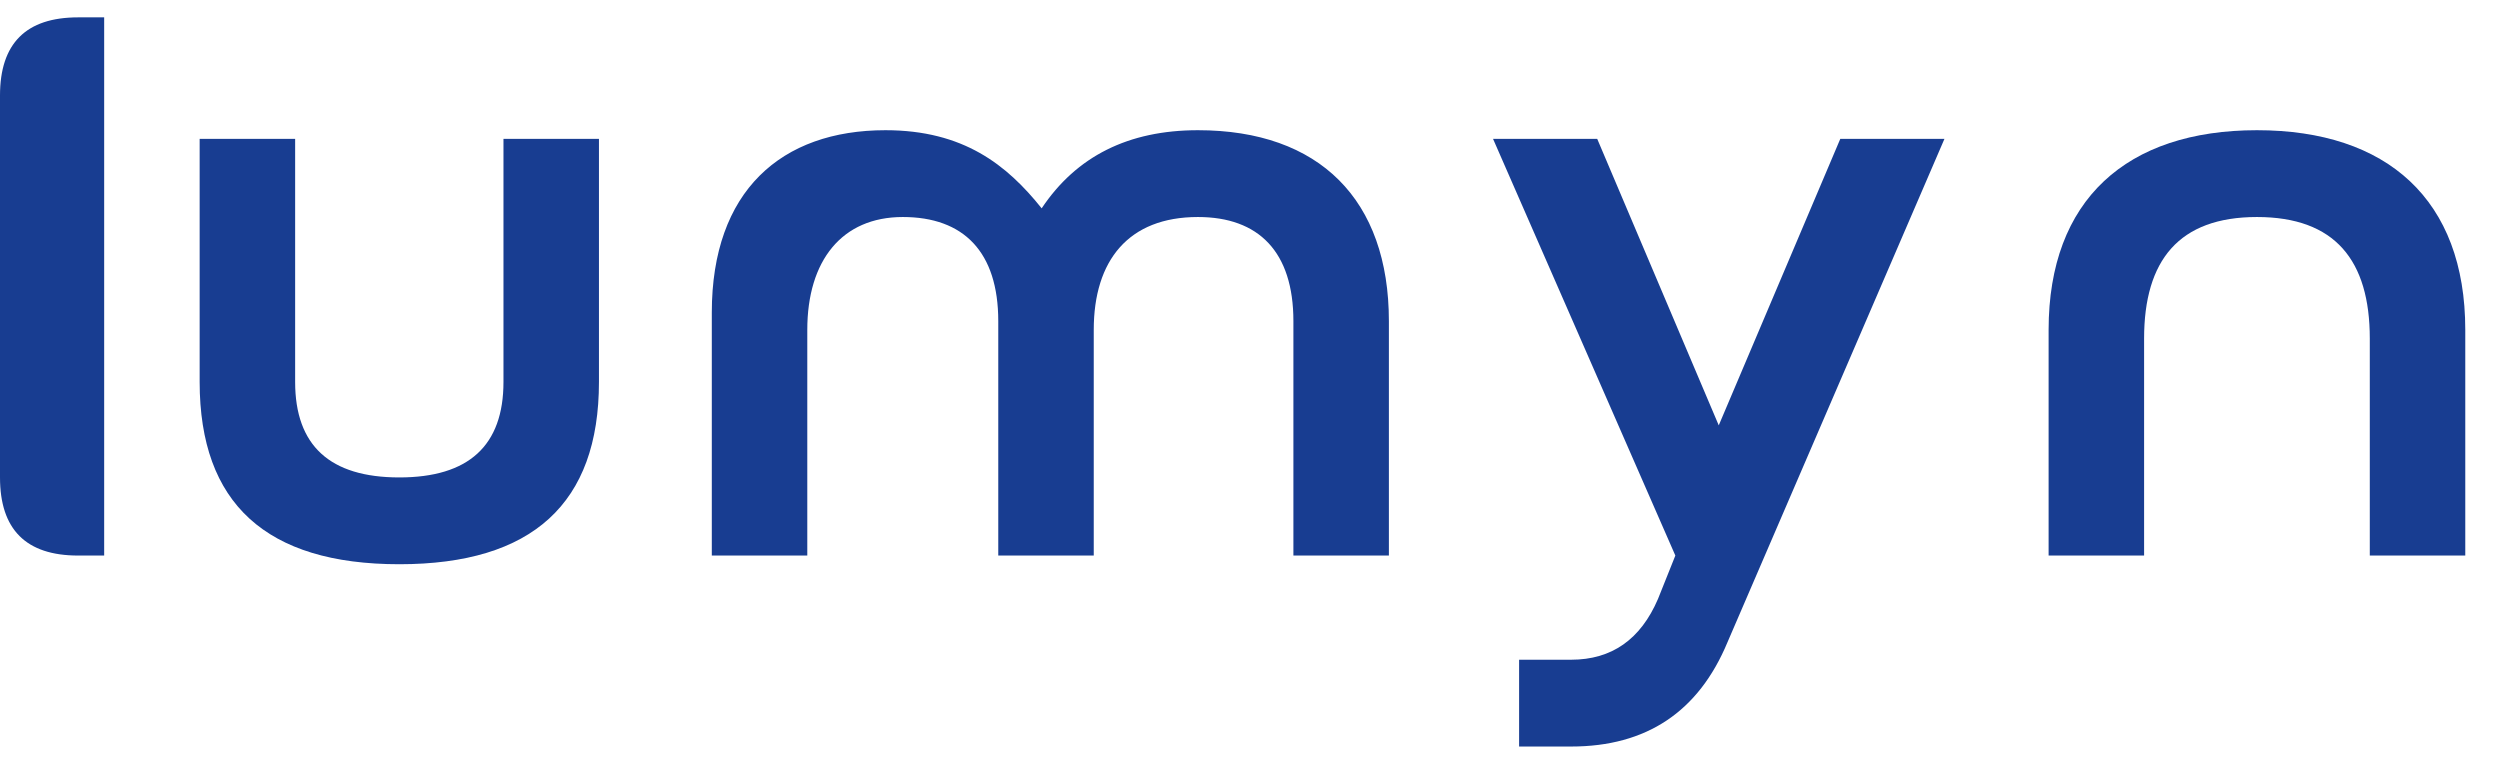
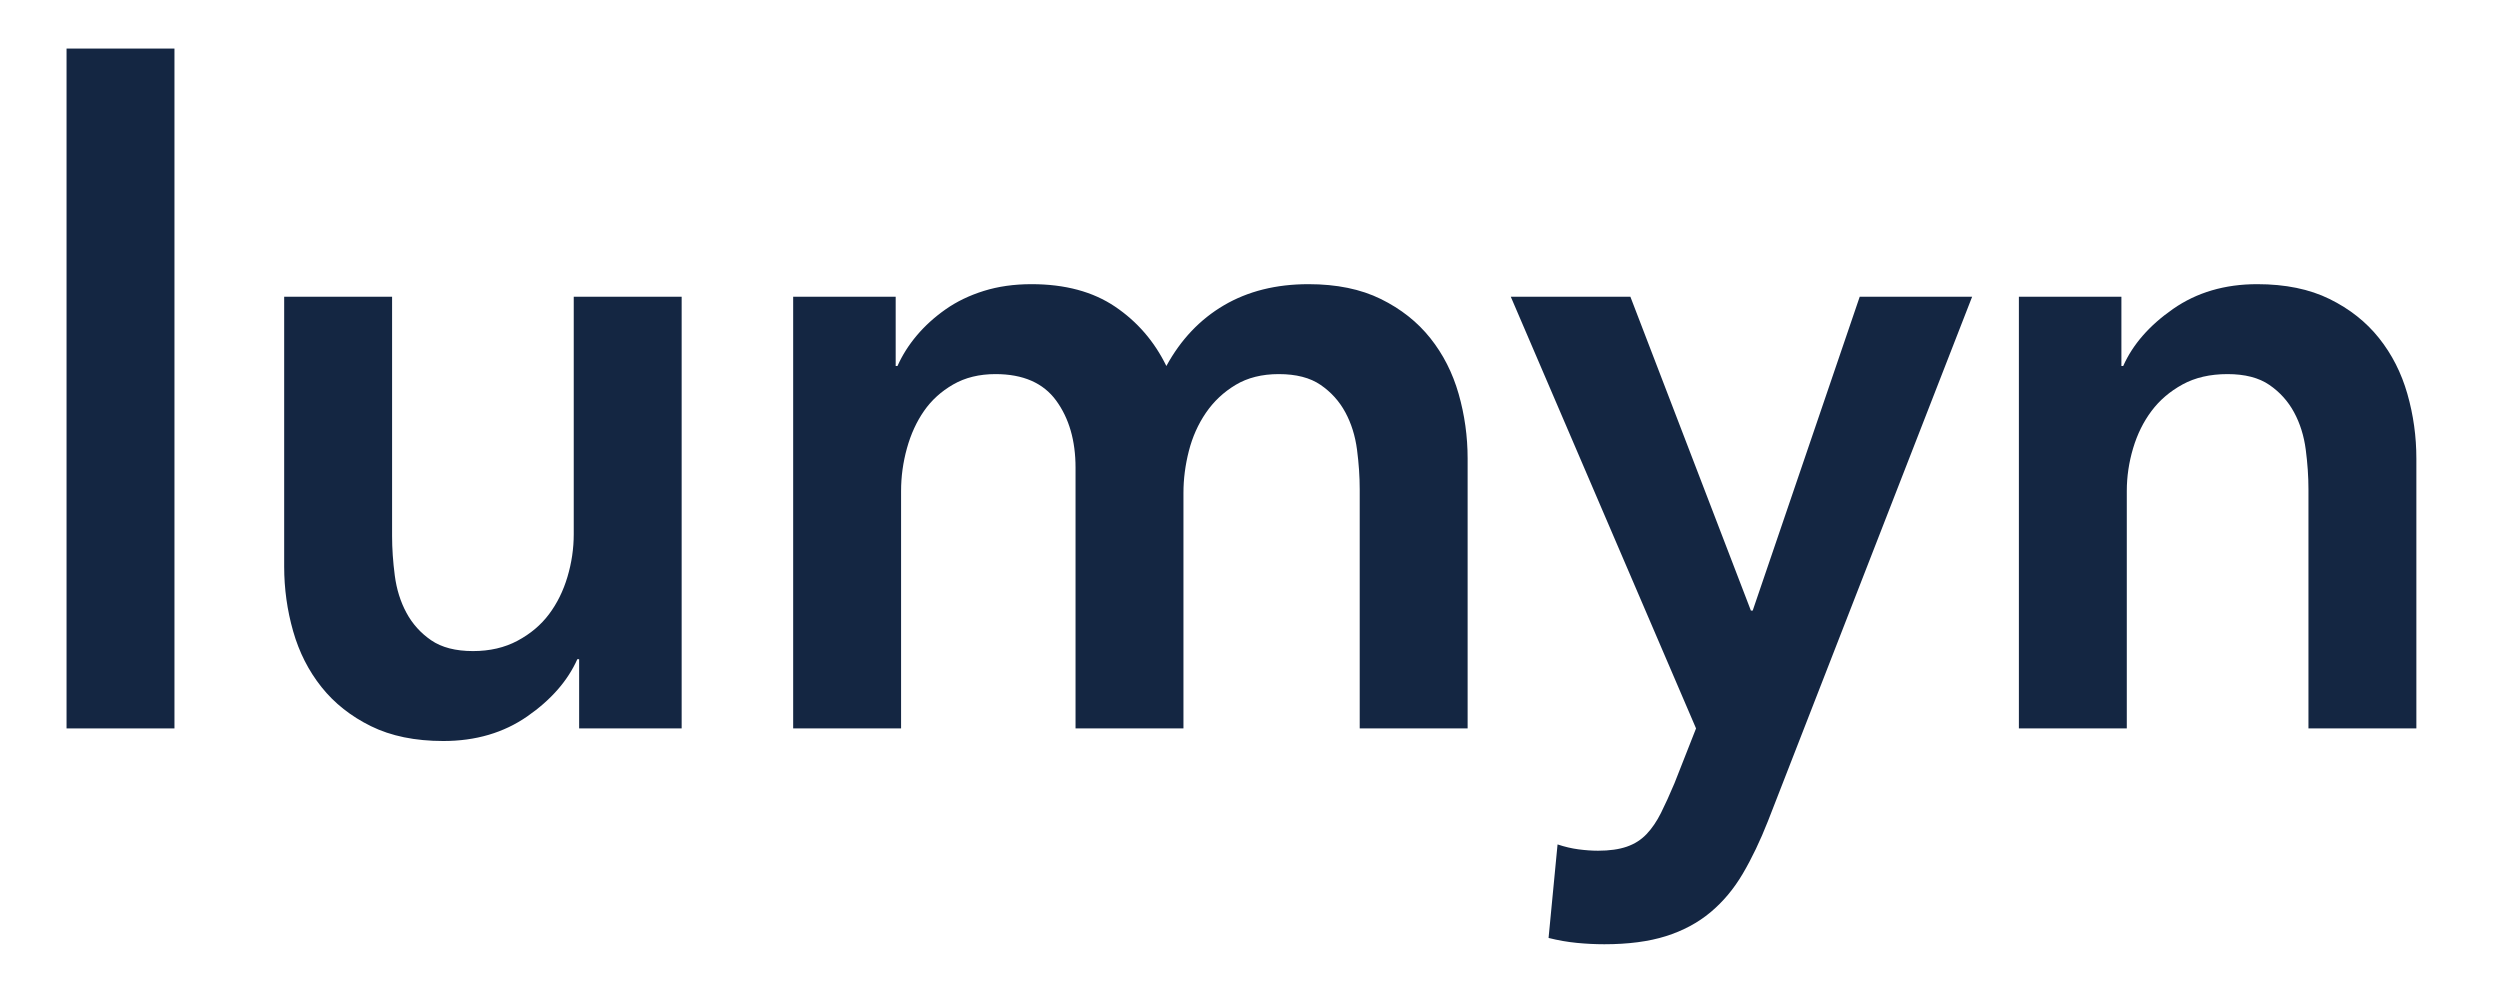
- <svg xmlns="http://www.w3.org/2000/svg" viewBox="0 0 288 90" role="img">
-   <path fill="#183D91" d="M0 11Q0 2 9 2H12V64H9Q0 64 0 55Z" />
-   <path transform="translate(23 0)" fill="#183D91" d="M0 16H11V44Q11 55 23 55Q35 55 35 44V16H46V44Q46 65 23 65Q0 65 0 44Z" />
-   <path transform="translate(82 0)" fill="#183D91" d="M0 64V36C0 22 8 15 20 15C29 15 34 19 38 24C42 18 48 15 56 15C70 15 78 23 78 37V64H67V37C67 29 63 25 56 25C48 25 44 30 44 38V64H33V37C33 29 29 25 22 25C15 25 11 30 11 38V64Z" />
-   <path transform="translate(172 0)" fill="#183D91" d="M0 16H12L26 49L40 16H52L27 74Q22 86 9 86H3V76H9Q16 76 19 69L21 64Z" />
-   <path transform="translate(236 0)" fill="#183D91" d="M0 64V38C0 23 9 15 24 15C39 15 48 23 48 38V64H37V39C37 30 33 25 24 25S11 30 11 39V64Z" />
+ <svg xmlns="http://www.w3.org/2000/svg" viewBox="0 19 278 110" role="img">
+   <g transform="translate(0 0)" fill="#142642">
+     <path d="M7.400 24.400 L19.400 24.400 L19.400 100.000 L7.400 100.000 Z" />
+     <path d="M75.800 100.000 L64.400 100.000 L64.400 92.300 L64.200 92.300 Q62.600 95.900 58.650 98.650 Q54.700 101.400 49.300 101.400 Q44.600 101.400 41.250 99.750 Q37.900 98.100 35.750 95.400 Q33.600 92.700 32.600 89.200 Q31.600 85.700 31.600 82.000 L31.600 52.000 L43.600 52.000 L43.600 78.600 Q43.600 80.700 43.900 83.000 Q44.200 85.300 45.200 87.150 Q46.200 89.000 47.950 90.200 Q49.700 91.400 52.600 91.400 Q55.400 91.400 57.550 90.250 Q59.700 89.100 61.050 87.300 Q62.400 85.500 63.100 83.150 Q63.800 80.800 63.800 78.400 L63.800 52.000 L75.800 52.000 Z" />
+     <path d="M145.500 50.600 Q150.200 50.600 153.550 52.250 Q156.900 53.900 159.050 56.600 Q161.200 59.300 162.200 62.800 Q163.200 66.300 163.200 70.000 L163.200 100.000 L151.200 100.000 L151.200 73.400 Q151.200 71.300 150.900 69.000 Q150.600 66.700 149.600 64.850 Q148.600 63.000 146.850 61.800 Q145.100 60.600 142.200 60.600 Q139.400 60.600 137.400 61.800 Q135.400 63.000 134.100 64.900 Q132.800 66.800 132.200 69.150 Q131.600 71.500 131.600 73.800 L131.600 100.000 L119.600 100.000 L119.600 71.000 Q119.600 66.500 117.450 63.550 Q115.300 60.600 110.700 60.600 Q108.000 60.600 106.000 61.750 Q104.000 62.900 102.750 64.700 Q101.500 66.500 100.850 68.850 Q100.200 71.200 100.200 73.600 L100.200 100.000 L88.200 100.000 L88.200 52.000 L99.600 52.000 L99.600 59.700 L99.800 59.700 Q100.600 57.900 101.950 56.300 Q103.300 54.700 105.150 53.400 Q107.000 52.100 109.400 51.350 Q111.800 50.600 114.700 50.600 Q120.300 50.600 124.000 53.100 Q127.700 55.600 129.700 59.700 Q132.100 55.300 136.100 52.950 Q140.100 50.600 145.500 50.600 Z" />
+     <path d="M168.000 52.000 L181.300 52.000 L194.700 86.900 L194.900 86.900 L206.800 52.000 L219.300 52.000 L196.600 110.300 Q195.300 113.600 193.800 116.150 Q192.300 118.700 190.200 120.450 Q188.100 122.200 185.250 123.100 Q182.400 124.000 178.400 124.000 Q176.900 124.000 175.350 123.850 Q173.800 123.700 172.200 123.300 L173.200 112.900 Q174.400 113.300 175.550 113.450 Q176.700 113.600 177.700 113.600 Q179.600 113.600 180.900 113.150 Q182.200 112.700 183.100 111.750 Q184.000 110.800 184.700 109.400 Q185.400 108.000 186.200 106.100 L188.600 100.000 Z" />
+     <path d="M224.500 52.000 L235.900 52.000 L235.900 59.700 L236.100 59.700 Q237.700 56.100 241.650 53.350 Q245.600 50.600 251.000 50.600 Q255.700 50.600 259.050 52.250 Q262.400 53.900 264.550 56.600 Q266.700 59.300 267.700 62.800 Q268.700 66.300 268.700 70.000 L268.700 100.000 L256.700 100.000 L256.700 73.400 Q256.700 71.300 256.400 69.000 Q256.100 66.700 255.100 64.850 Q254.100 63.000 252.350 61.800 Q250.600 60.600 247.700 60.600 Q244.800 60.600 242.700 61.750 Q240.600 62.900 239.250 64.700 Q237.900 66.500 237.200 68.850 Q236.500 71.200 236.500 73.600 L236.500 100.000 L224.500 100.000 Z" />
+   </g>
</svg>
